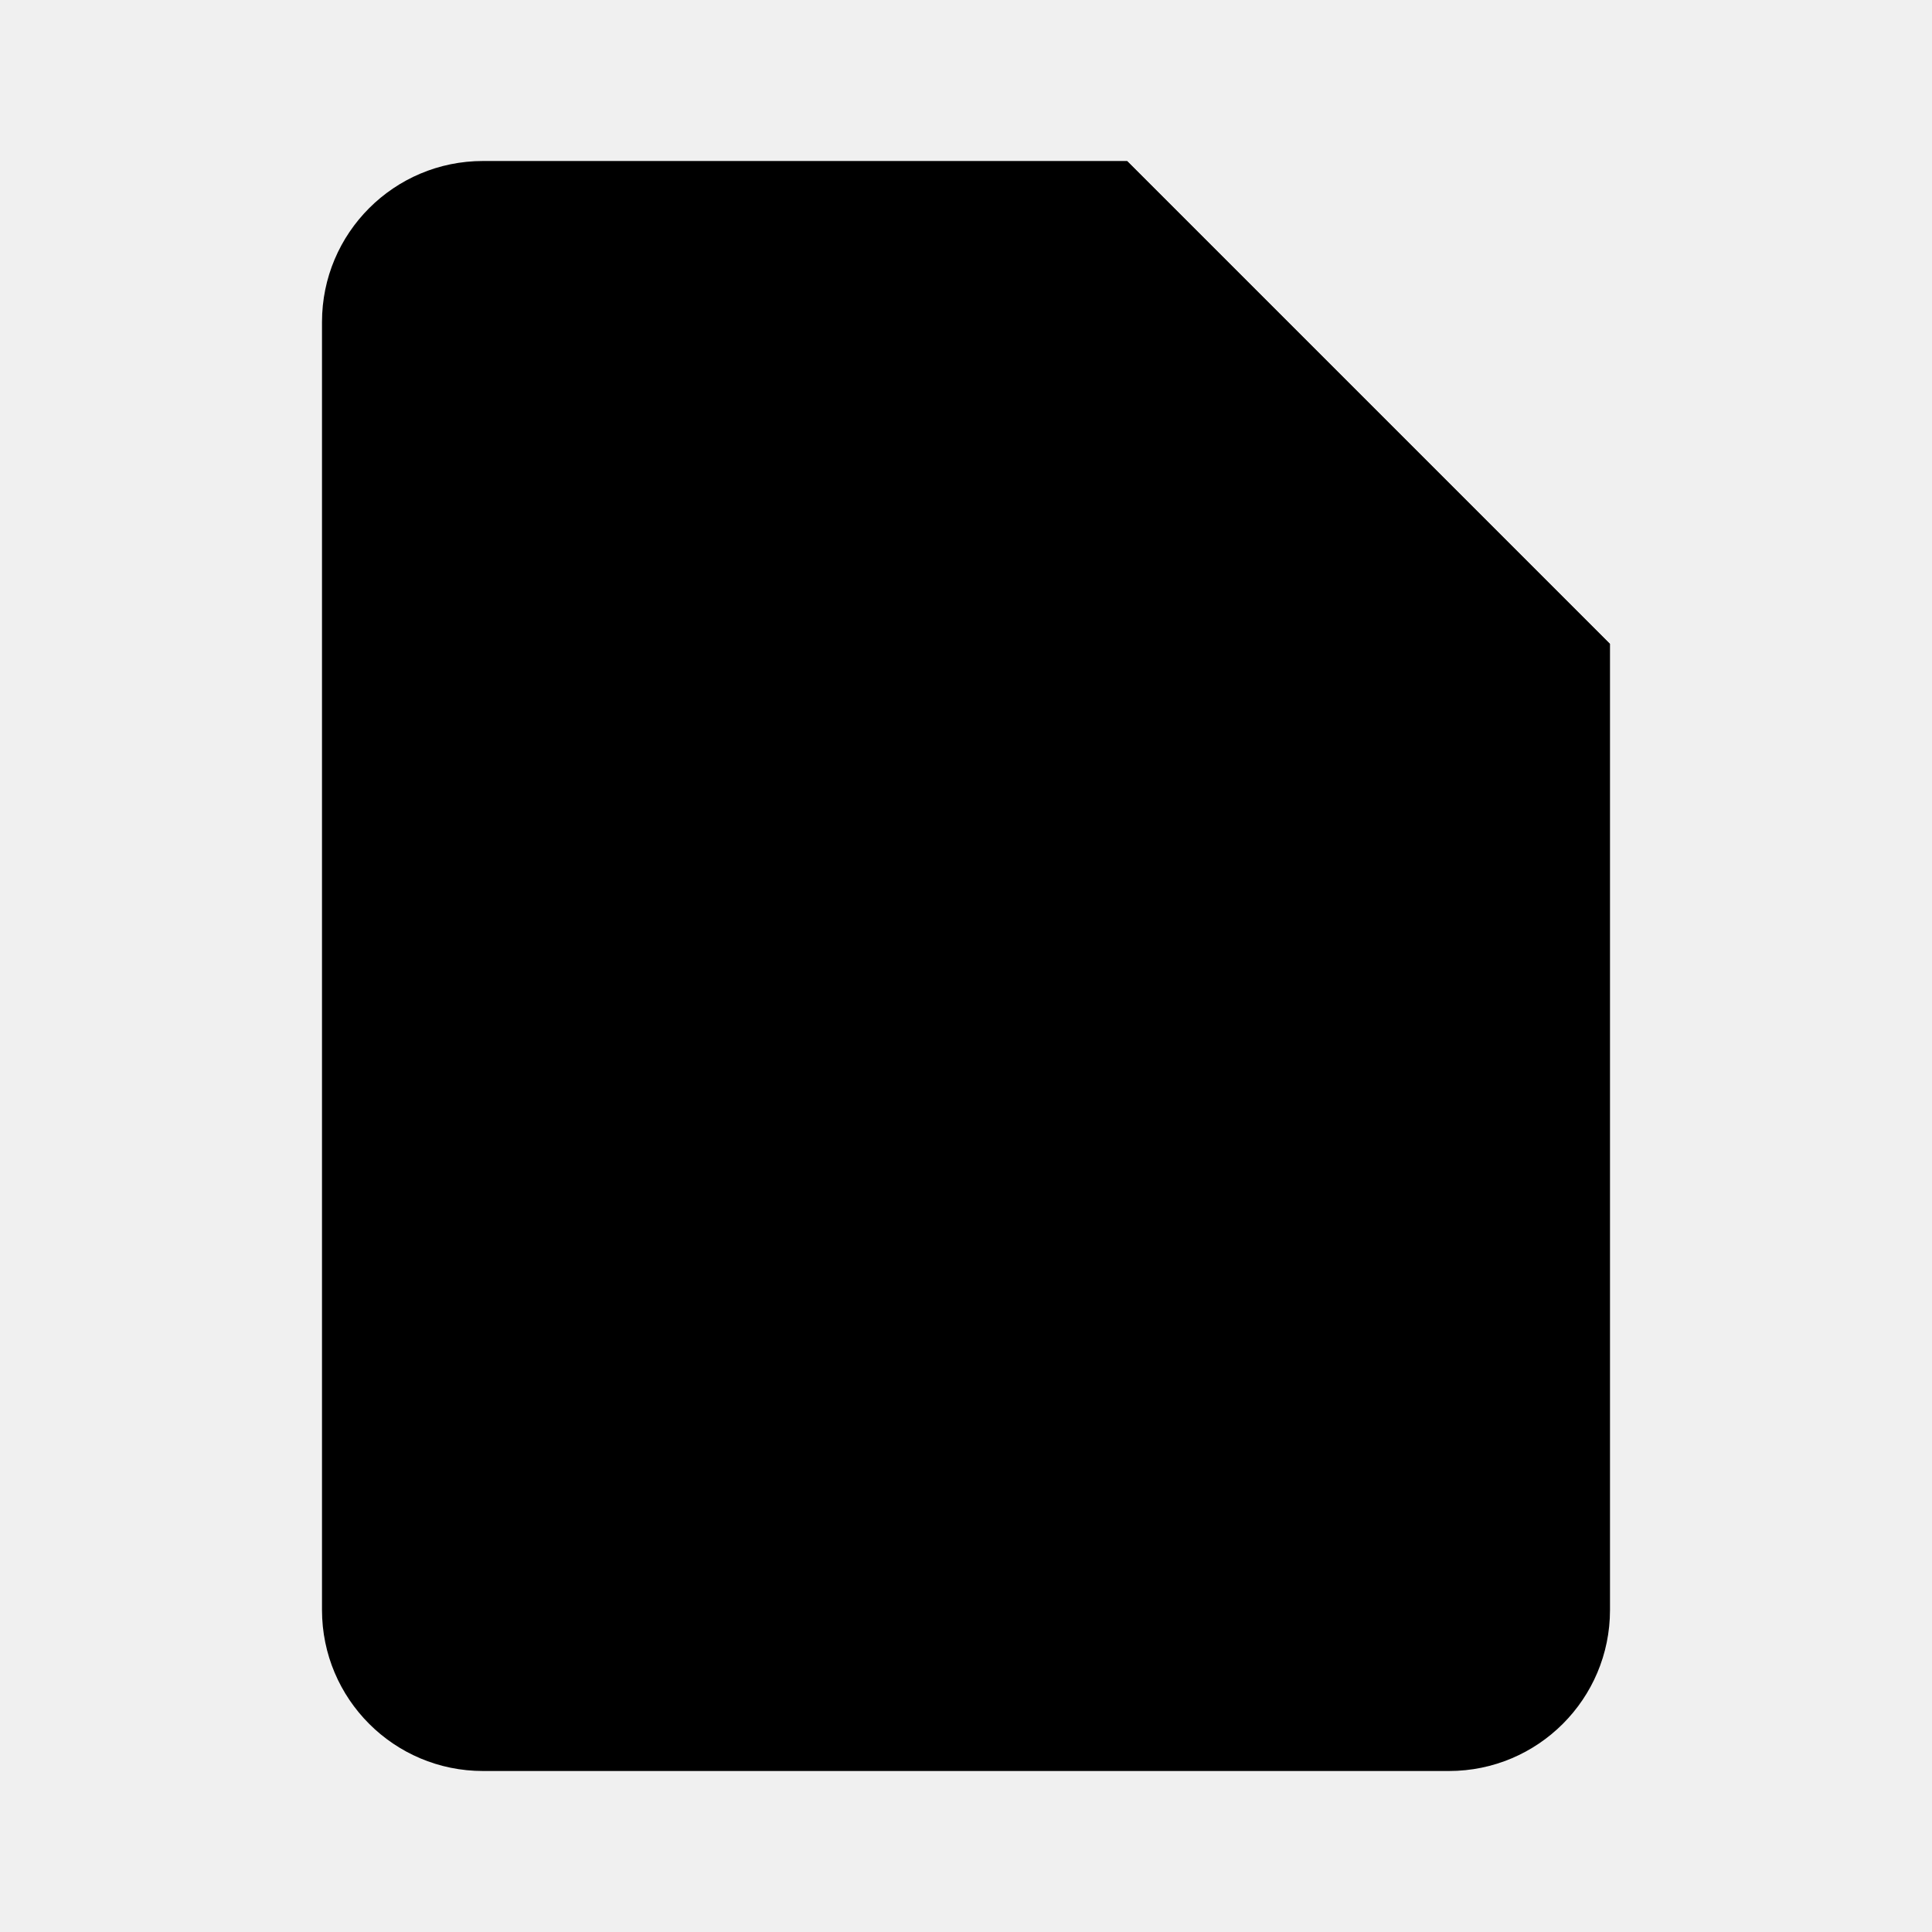
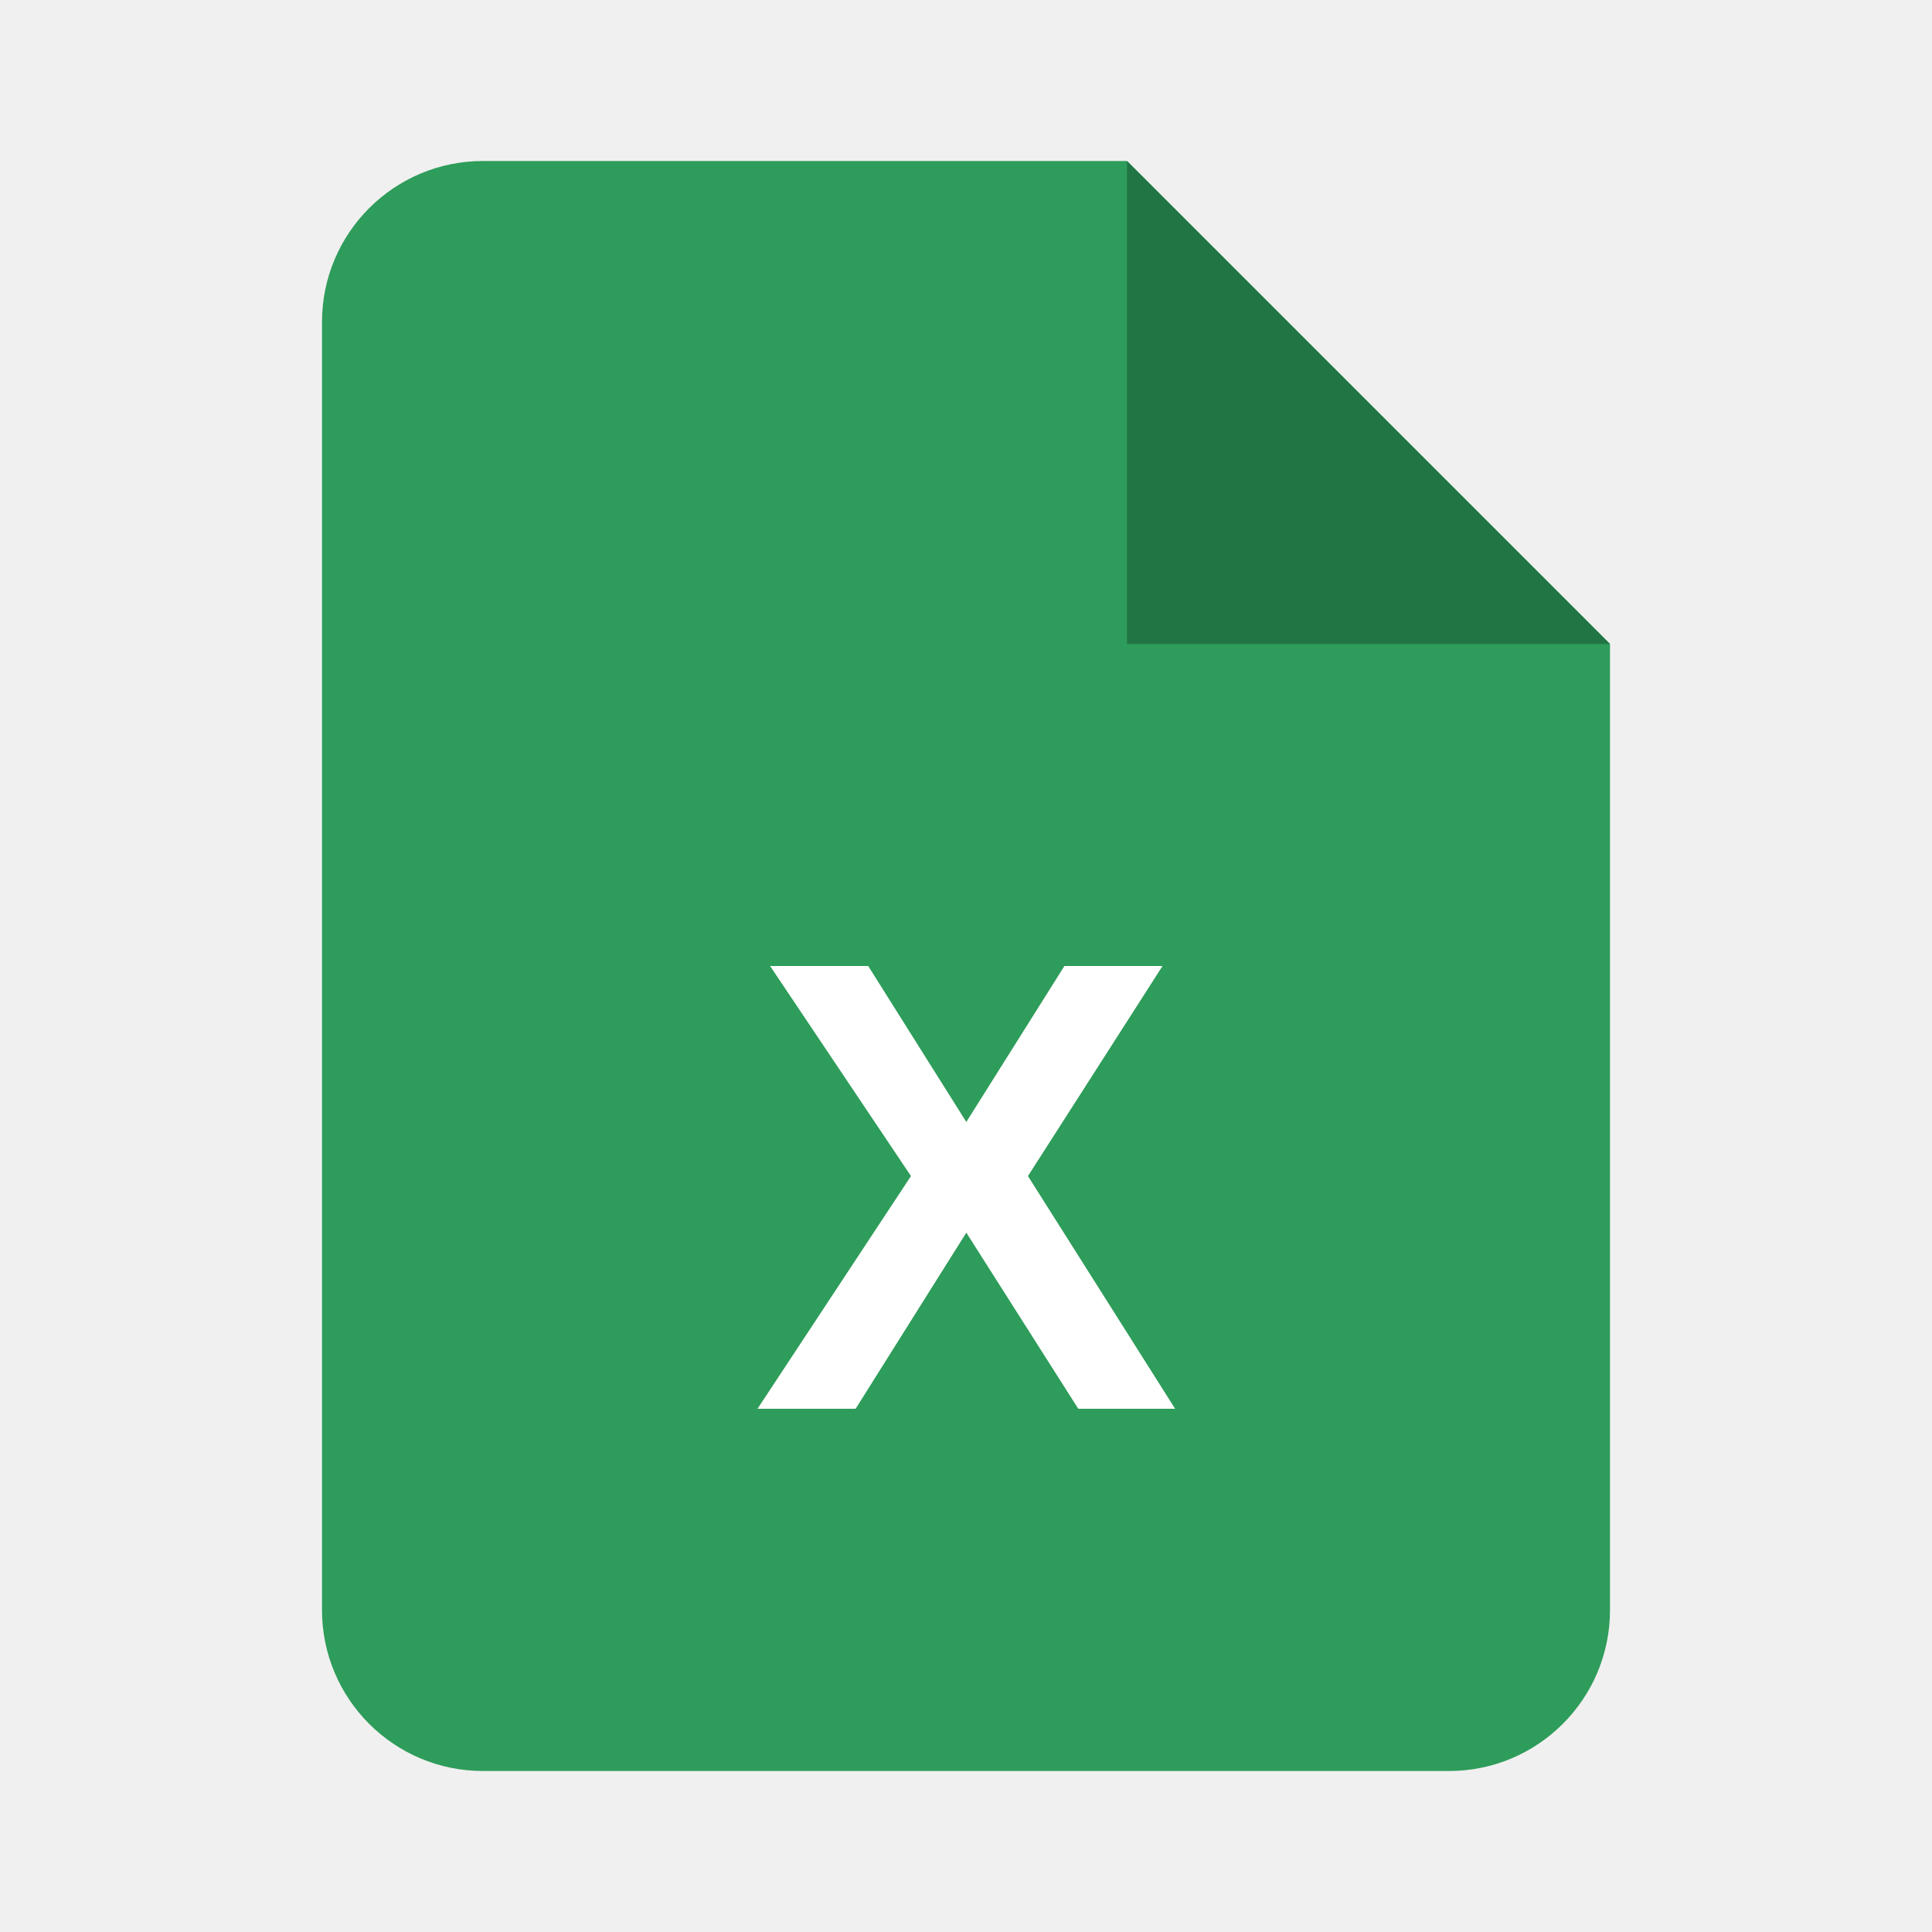
<svg xmlns="http://www.w3.org/2000/svg" viewBox="0 0 24 24">
-   <path d="M14 2H6a2 2 0 00-2 2v16a2 2 0 002 2h12a2 2 0 002-2V8z" />
-   <path d="M14 2v6h6" />
-   <text x="12" y="17" text-anchor="middle" font-family="Arial, sans-serif" font-weight="700" font-size="8" fill="currentColor">X</text>
+   <path fill="#2E9C5A" stroke="none" d="M14 2H6a2 2 0 00-2 2v16a2 2 0 002 2h12a2 2 0 002-2V8z" />
+   <path fill="#217544" stroke="none" d="M14 2v6h6z" />
+   <text x="12" y="17.5" text-anchor="middle" font-family="Arial, sans-serif" font-weight="700" font-size="8" fill="#fff" stroke="none">X</text>
</svg>
